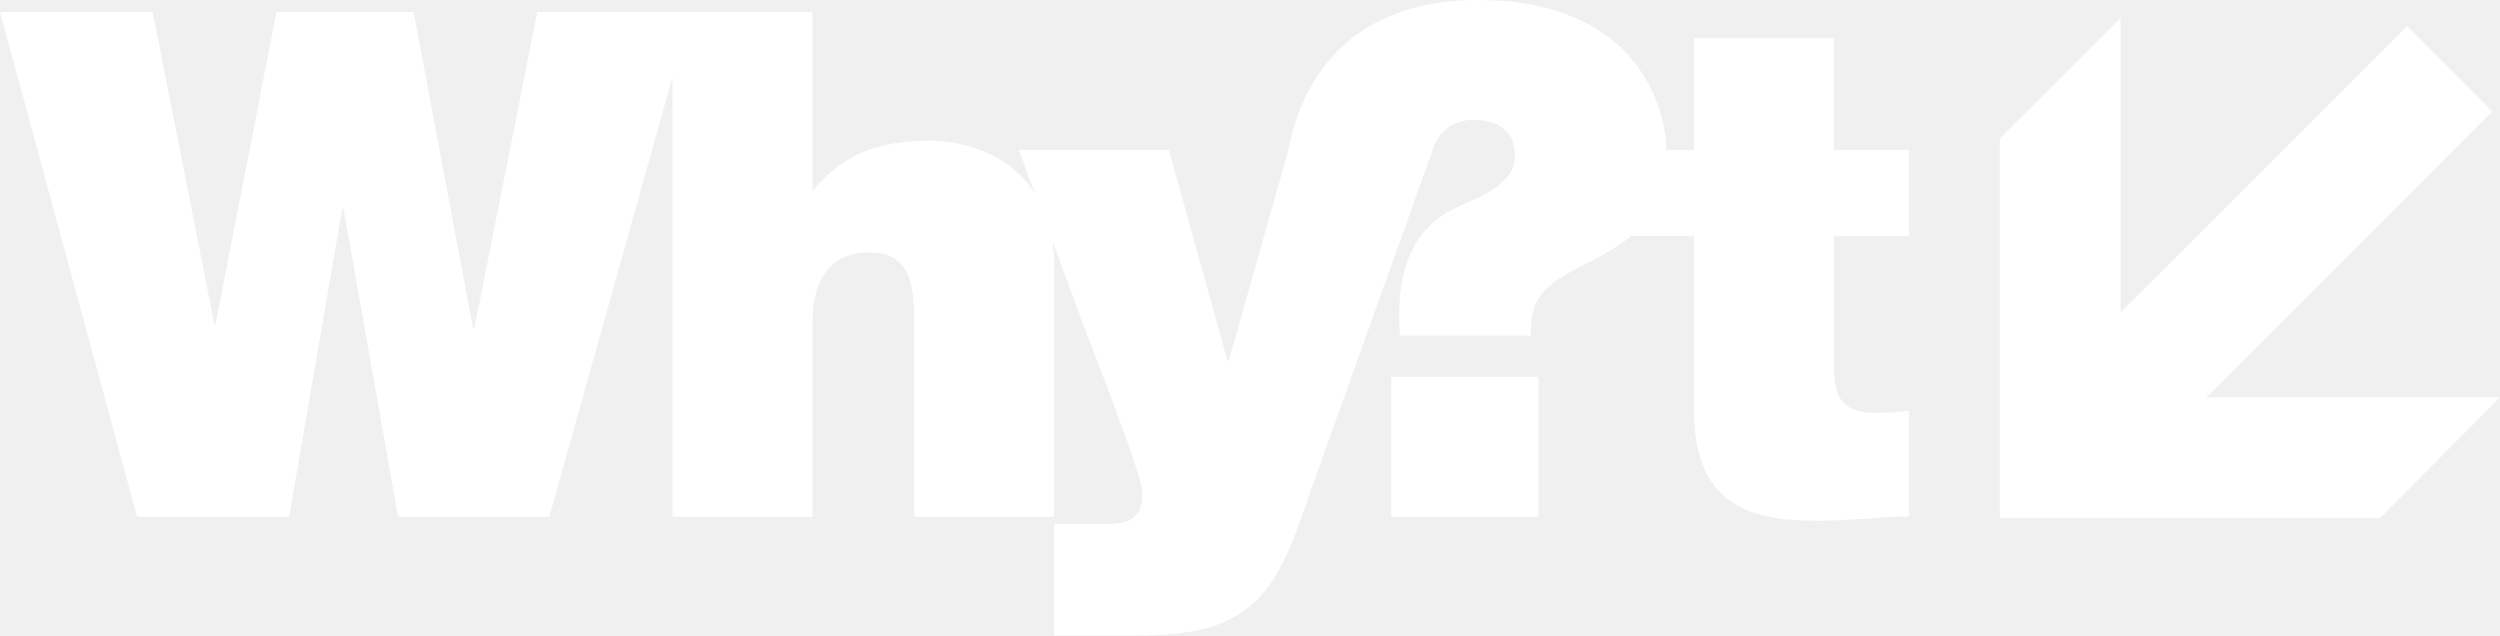
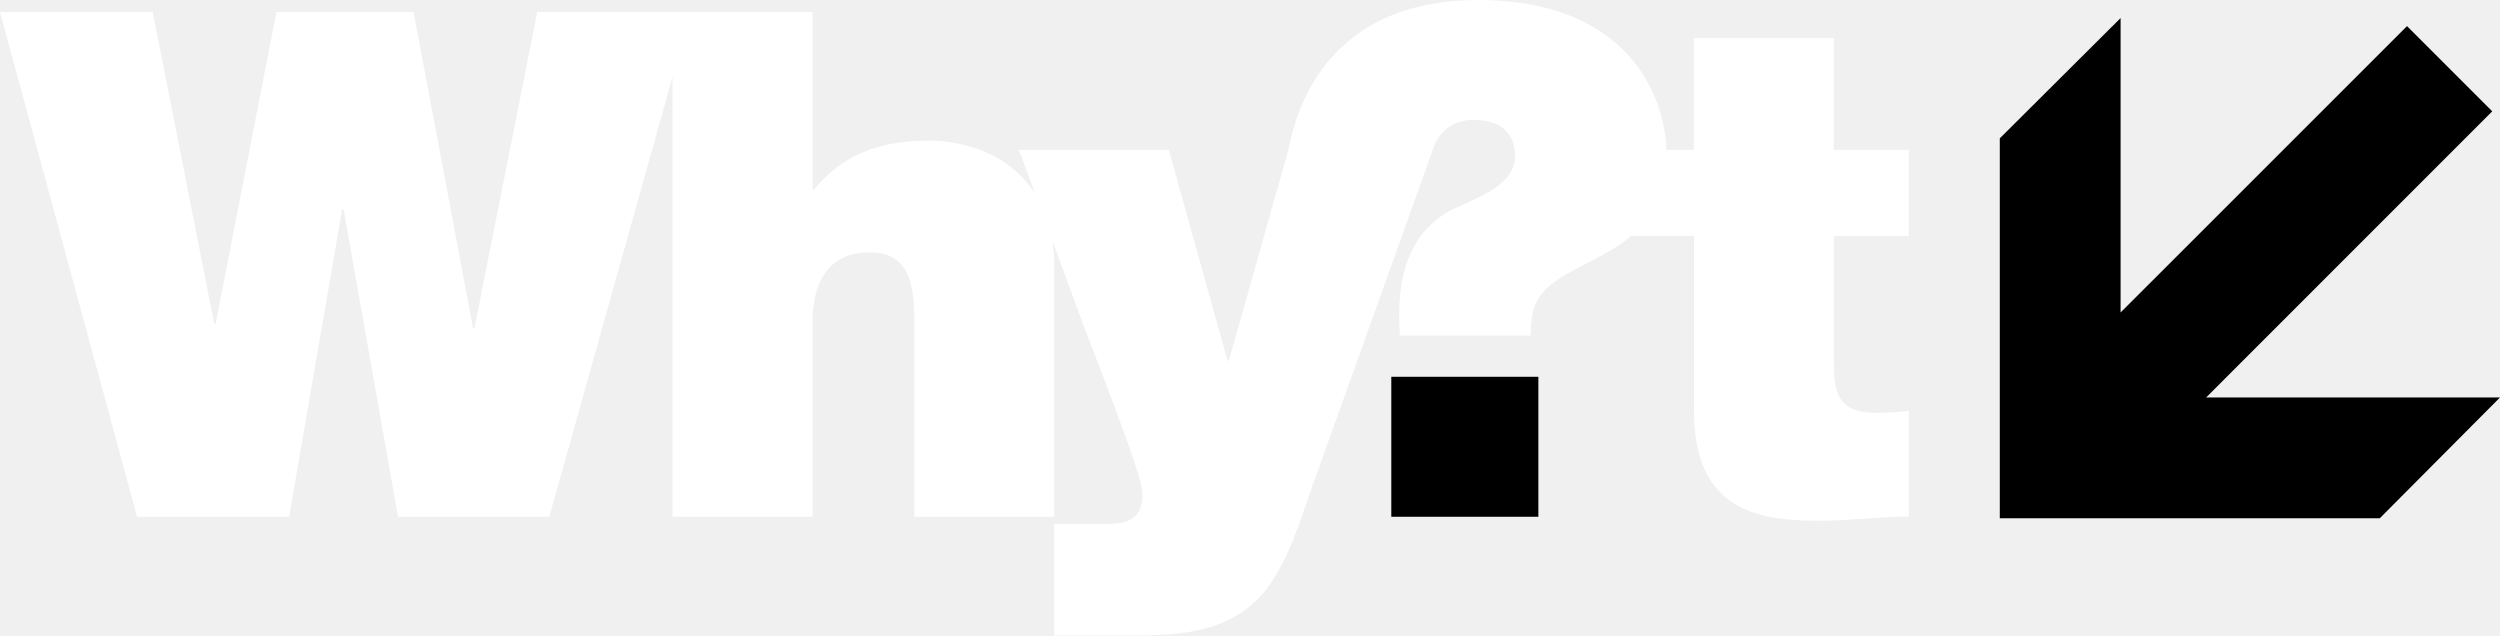
<svg xmlns="http://www.w3.org/2000/svg" viewBox="0 0 437.72 111.28">
-   <defs>
-     <style>.cls-1{fill:#fff}</style>
-   </defs>
-   <g id="Layer_2" data-name="Layer 2">
-     <g id="Layer_1-2" data-name="Layer 1">
-       <path class="cls-1" d="M243.6 65.97h25.75v24.51H243.6z" />
-       <path d="M334.2 41.34v-15.1h-13.12V6.68h-24.5v19.56h-4.84v-.74C291 14.48 283 0 258.82 0c-21.41 0-30.65 12.66-33.24 26.24l-10.42 36.89h-.24l-10.28-36.89H178.4l2.81 7.62c-4-6.21-11.12-9.23-18.65-9.23-10.4 0-15.84 3.59-20.05 8.54h-.25V2.1H94.07l-11 55.33h-.25L72.41 2.1h-24L37.75 56.69h-.24L26.74 2.1H0l24 88.38h26.62l9.29-53.84h.25l9.53 53.84h26.49l21.57-77v77h24.51V56.57c0-10.28 5.57-12.38 9.78-12.38 7.18 0 8.05 5.2 8.05 12.62v33.67h24.5V46.42a28.42 28.42 0 0 0-.31-4.23l5 13.63c1.36 3.72 10.76 27.36 10.76 30.45 0 2.85-.86 4.09-2.35 4.83-1.73.87-5 .62-7.43.62h-5.69v19.56h11.14c9.53 0 19.43.12 25.87-7.92 3.84-4.83 6.07-12.14 8.05-17.83l21.27-59.41a7.15 7.15 0 0 1 7.18-5.12c4.58 0 7.18 2.23 7.18 6.32 0 5.57-7.67 7.54-11.51 9.65-9.53 5.32-8.91 16.71-8.66 21.79H268c0-5.7 1.37-8 6.94-11.14 3.78-2.07 7.68-3.71 10.76-6.4v.08h10.9V72c0 17.57 11.51 19.18 21.9 19.18 5.2 0 10.77-.74 15.72-.74V71.92a43.3 43.3 0 0 1-5.57.37c-6.19 0-7.55-2.6-7.55-8.54V41.34z" fill-rule="evenodd" fill="#fff" />
-       <path class="cls-1" d="M386.27 69.59l50.09-50.1-14.92-14.92-50.15 50.14V3.16l-21.15 21.06v66.52h66.53l21.05-21.15h-51.45z" />
-     </g>
-   </g>
+   <path d="M243.6 65.97h25.75v24.51H243.6z" />
+   <path d="M334.2 41.34v-15.1h-13.12V6.68h-24.5v19.56h-4.84v-.74C291 14.48 283 0 258.82 0c-21.41 0-30.65 12.66-33.24 26.24l-10.42 36.89h-.24l-10.28-36.89H178.4l2.81 7.62c-4-6.21-11.12-9.23-18.65-9.23-10.4 0-15.84 3.59-20.05 8.54h-.25V2.1H94.07l-11 55.33h-.25L72.41 2.1h-24L37.75 56.69h-.24L26.74 2.1H0l24 88.38h26.62l9.29-53.84h.25l9.53 53.84h26.49l21.57-77v77h24.51V56.57c0-10.28 5.57-12.38 9.78-12.38 7.18 0 8.05 5.2 8.05 12.62v33.67h24.5V46.42a28.42 28.42 0 0 0-.31-4.23l5 13.63c1.36 3.72 10.76 27.36 10.76 30.45 0 2.85-.86 4.09-2.35 4.83-1.73.87-5 .62-7.43.62h-5.69v19.56h11.14c9.53 0 19.43.12 25.87-7.92 3.84-4.83 6.07-12.14 8.05-17.83l21.27-59.41a7.15 7.15 0 0 1 7.18-5.12c4.58 0 7.18 2.23 7.18 6.32 0 5.57-7.67 7.54-11.51 9.65-9.53 5.32-8.91 16.71-8.66 21.79H268c0-5.7 1.37-8 6.94-11.14 3.78-2.07 7.68-3.71 10.76-6.4v.08h10.9V72c0 17.57 11.51 19.18 21.9 19.18 5.2 0 10.77-.74 15.72-.74V71.92a43.3 43.3 0 0 1-5.57.37c-6.19 0-7.55-2.6-7.55-8.54V41.34z" fill-rule="evenodd" fill="#fff" />
+   <path d="M386.27 69.59l50.09-50.1-14.92-14.92-50.15 50.14V3.16l-21.15 21.06v66.52h66.53l21.05-21.15h-51.45z" />
</svg>
